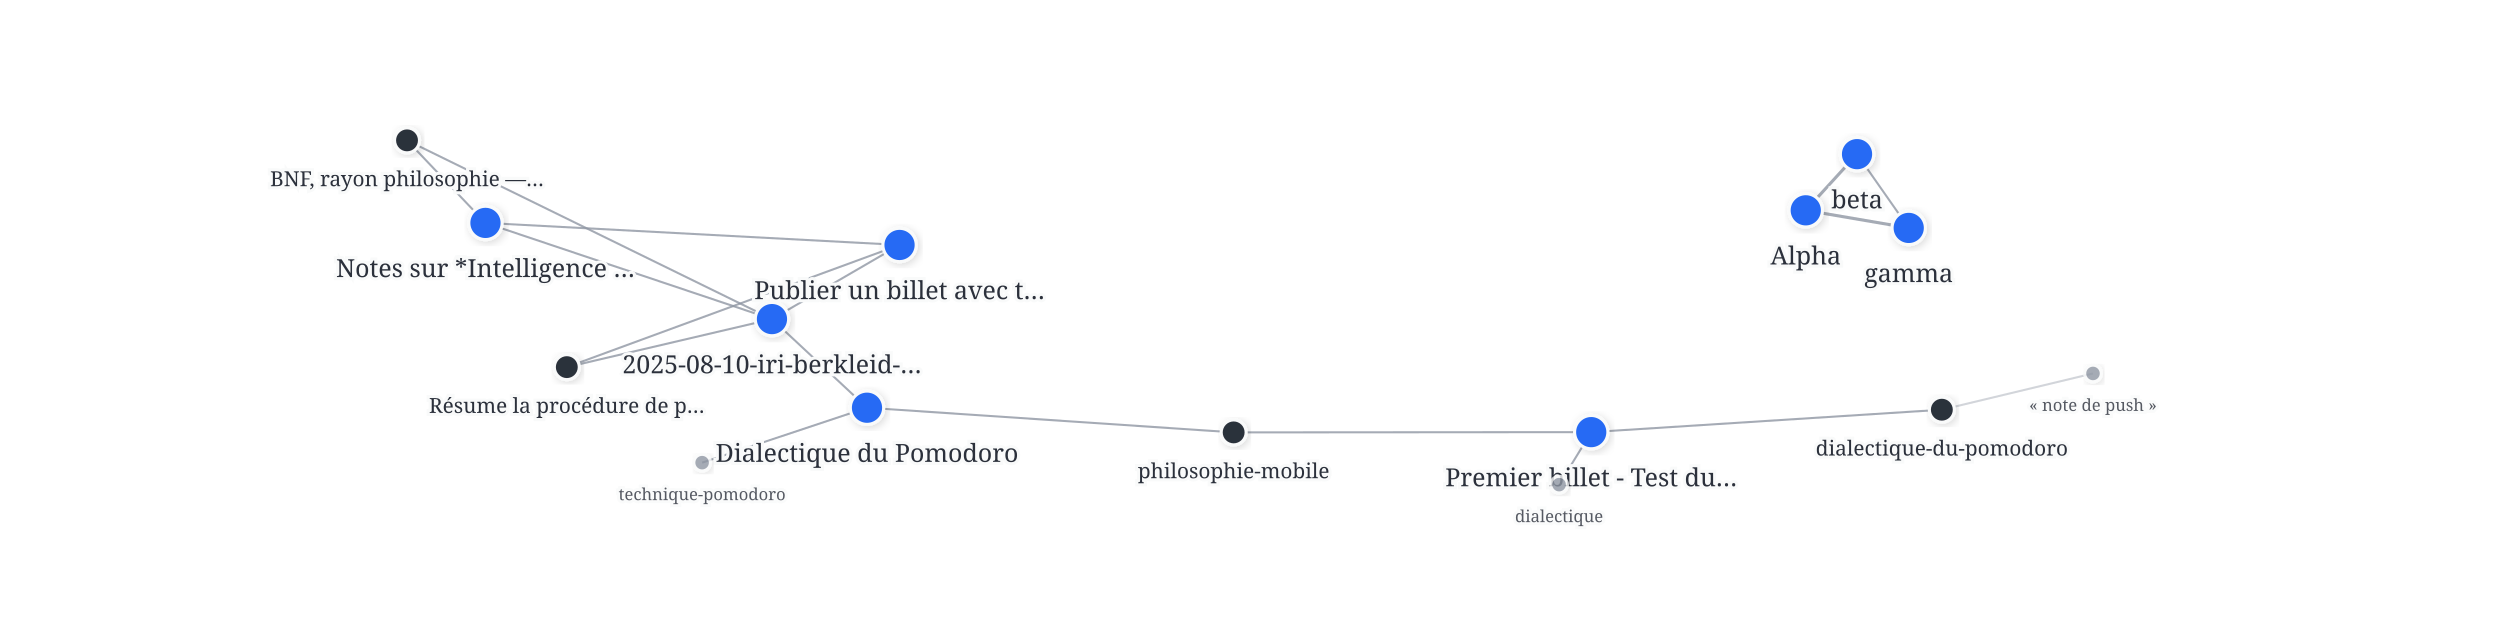
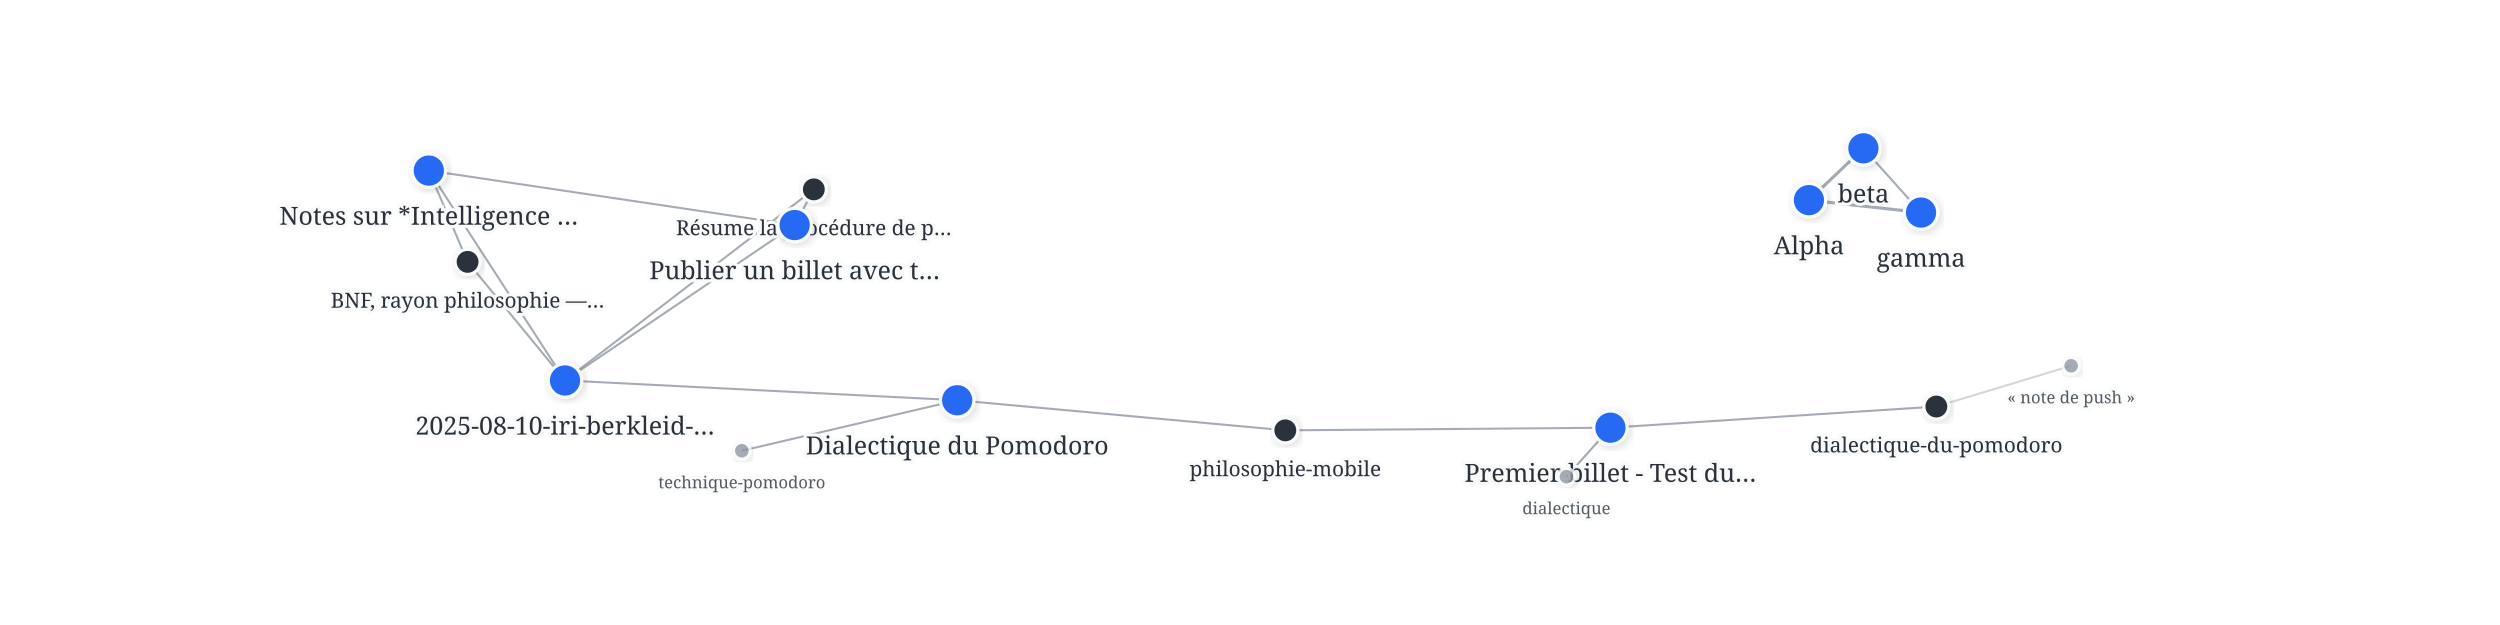
<svg xmlns="http://www.w3.org/2000/svg" viewBox="0 0 1200 300" style="max-width: 100%; height: auto; background-color: transparent;">
  <defs>
    <filter id="glow" x="-50%" y="-50%" width="200%" height="200%">
      <feGaussianBlur stdDeviation="4" result="coloredBlur" />
      <feMerge>
        <feMergeNode in="coloredBlur" />
        <feMergeNode in="SourceGraphic" />
      </feMerge>
    </filter>
    <filter id="shadow" x="-20%" y="-20%" width="140%" height="140%">
      <feDropShadow dx="1" dy="1" stdDeviation="2" flood-opacity="0.15" />
    </filter>
  </defs>
  <style>
    /* === CONSTELLATION SOPHISTIQUÉE === */
    
    /* Groupes de nœuds - transition harmonieuse */
    .node-group { 
      transition: opacity 0.3s ease-in-out;
      cursor: pointer;
    }
    
    .graph-link {
      text-decoration: none;
    }
    
    /* Effet global au survol : estomper les autres */
    svg:hover .node-group:not(:hover) { 
      opacity: 0.7; 
    }
    
    /* Nœud survolé : révélation lumineuse */
    .node-group:hover .node-halo { 
      opacity: 0.8 !important; 
      transition: opacity 0.2s ease-in-out;
    }
    
    .node-group:hover .node-main {
      transform: scale(1.15);
      transform-origin: center;
      transition: transform 0.2s ease-in-out;
    }
    
    /* Labels intelligents */
    .node-label { 
      pointer-events: none;
      transition: opacity 0.2s ease-in-out, font-weight 0.2s ease-in-out;
    }
    
    /* Révéler labels T2 au survol */
    .node-group:hover .node-label-hover { 
      opacity: 1 !important; 
    }
    
    /* Amplifier labels visibles au survol */
    .node-group:hover .node-label-visible,
    .node-group:hover .node-label-hover { 
      font-weight: 600;
      stroke-width: 4px;
    }
    
    /* Nœuds statiques T3 - subtils */
    .node-group-static { 
      opacity: 0.8; 
    }
    
    .node-group-static:hover { 
      opacity: 0.9;
    }
    
    /* Zone tactile invisible mais fonctionnelle */
    .tap-area {
      pointer-events: all;
    }
    
    /* Transitions fluides pour tous les éléments */
    circle, text {
      transition: all 0.2s ease-in-out;
    }
    
    /* Optimisation mobile */
    @media (pointer: coarse) {
      .node-group:hover .node-main {
        transform: scale(1.3);
      }
    }
  </style>
  <g class="edges">
-     <line x1="1004.631" y1="179.255" x2="932.087" y2="196.658" stroke="hsl(220, 10%, 60%)" stroke-width="1" opacity="0.4" />
-     <line x1="763.794" y1="207.422" x2="748.361" y2="232.629" stroke="hsl(220, 10%, 60%)" stroke-width="1" opacity="0.8" />
-     <line x1="763.794" y1="207.422" x2="932.087" y2="196.658" stroke="hsl(220, 10%, 60%)" stroke-width="1" opacity="0.8" />
-     <line x1="763.794" y1="207.422" x2="592.157" y2="207.55" stroke="hsl(220, 10%, 60%)" stroke-width="1" opacity="0.8" />
-     <line x1="416.158" y1="195.707" x2="337.015" y2="222.071" stroke="hsl(220, 10%, 60%)" stroke-width="1" opacity="0.8" />
-     <line x1="416.158" y1="195.707" x2="592.157" y2="207.55" stroke="hsl(220, 10%, 60%)" stroke-width="1" opacity="0.8" />
-     <line x1="233.026" y1="106.999" x2="195.369" y2="67.371" stroke="hsl(220, 10%, 60%)" stroke-width="1" opacity="0.8" />
-     <line x1="233.026" y1="106.999" x2="370.544" y2="153.164" stroke="hsl(220, 10%, 60%)" stroke-width="1" opacity="0.8" />
-     <line x1="431.785" y1="117.585" x2="272.068" y2="176.221" stroke="hsl(220, 10%, 60%)" stroke-width="1" opacity="0.8" />
-     <line x1="431.785" y1="117.585" x2="233.026" y2="106.999" stroke="hsl(220, 10%, 60%)" stroke-width="1" opacity="0.8" />
-     <line x1="431.785" y1="117.585" x2="370.544" y2="153.164" stroke="hsl(220, 10%, 60%)" stroke-width="1" opacity="0.8" />
-     <line x1="370.544" y1="153.164" x2="272.068" y2="176.221" stroke="hsl(220, 10%, 60%)" stroke-width="1" opacity="0.8" />
-     <line x1="370.544" y1="153.164" x2="195.369" y2="67.371" stroke="hsl(220, 10%, 60%)" stroke-width="1" opacity="0.8" />
-     <line x1="370.544" y1="153.164" x2="416.158" y2="195.707" stroke="hsl(220, 10%, 60%)" stroke-width="1" opacity="0.8" />
-     <line x1="866.766" y1="100.956" x2="891.379" y2="73.991" stroke="hsl(220, 10%, 60%)" stroke-width="1.5" opacity="0.8" />
-     <line x1="866.766" y1="100.956" x2="916.186" y2="109.407" stroke="hsl(220, 10%, 60%)" stroke-width="1.5" opacity="0.8" />
-     <line x1="891.379" y1="73.991" x2="916.186" y2="109.407" stroke="hsl(220, 10%, 60%)" stroke-width="1" opacity="0.8" />
+     <line x1="994.161" y1="175.571" x2="929.447" y2="195.137" stroke="hsl(220, 10%, 60%)" stroke-width="1" opacity="0.4" />
+     <line x1="773.013" y1="205.288" x2="751.899" y2="228.807" stroke="hsl(220, 10%, 60%)" stroke-width="1" opacity="0.8" />
+     <line x1="773.013" y1="205.288" x2="929.447" y2="195.137" stroke="hsl(220, 10%, 60%)" stroke-width="1" opacity="0.8" />
+     <line x1="773.013" y1="205.288" x2="616.951" y2="206.566" stroke="hsl(220, 10%, 60%)" stroke-width="1" opacity="0.8" />
+     <line x1="459.454" y1="192.115" x2="356.081" y2="216.355" stroke="hsl(220, 10%, 60%)" stroke-width="1" opacity="0.8" />
+     <line x1="459.454" y1="192.115" x2="616.951" y2="206.566" stroke="hsl(220, 10%, 60%)" stroke-width="1" opacity="0.8" />
+     <line x1="205.839" y1="81.877" x2="224.443" y2="125.697" stroke="hsl(220, 10%, 60%)" stroke-width="1" opacity="0.8" />
+     <line x1="205.839" y1="81.877" x2="271.212" y2="182.623" stroke="hsl(220, 10%, 60%)" stroke-width="1" opacity="0.8" />
+     <line x1="381.435" y1="108.027" x2="390.636" y2="90.899" stroke="hsl(220, 10%, 60%)" stroke-width="1" opacity="0.8" />
+     <line x1="381.435" y1="108.027" x2="205.839" y2="81.877" stroke="hsl(220, 10%, 60%)" stroke-width="1" opacity="0.8" />
+     <line x1="381.435" y1="108.027" x2="271.212" y2="182.623" stroke="hsl(220, 10%, 60%)" stroke-width="1" opacity="0.8" />
+     <line x1="271.212" y1="182.623" x2="390.636" y2="90.899" stroke="hsl(220, 10%, 60%)" stroke-width="1" opacity="0.8" />
+     <line x1="271.212" y1="182.623" x2="224.443" y2="125.697" stroke="hsl(220, 10%, 60%)" stroke-width="1" opacity="0.8" />
+     <line x1="271.212" y1="182.623" x2="459.454" y2="192.115" stroke="hsl(220, 10%, 60%)" stroke-width="1" opacity="0.8" />
+     <line x1="868.292" y1="96.06" x2="894.436" y2="71.193" stroke="hsl(220, 10%, 60%)" stroke-width="1.5" opacity="0.8" />
+     <line x1="868.292" y1="96.06" x2="922.093" y2="102.033" stroke="hsl(220, 10%, 60%)" stroke-width="1.5" opacity="0.8" />
+     <line x1="894.436" y1="71.193" x2="922.093" y2="102.033" stroke="hsl(220, 10%, 60%)" stroke-width="1" opacity="0.8" />
  </g>
  <g class="nodes">
    <g class="node-group-static tier-3">
-       <circle cx="1004.631" cy="179.255" r="4" fill="hsl(220, 10%, 60%)" filter="url(#shadow)" stroke="hsl(220, 10%, 98%)" stroke-width="1.5" class="node-main" />
-       <text x="1004.631" y="197.255" text-anchor="middle" font-size="8" font-family="IBM Plex Serif, serif" fill="hsl(220, 15%, 20%)" class="node-label node-label-visible" paint-order="stroke" stroke="hsl(220, 10%, 98%)" stroke-width="3px">
+       <circle cx="994.161" cy="175.571" r="4" fill="hsl(220, 10%, 60%)" filter="url(#shadow)" stroke="hsl(220, 10%, 98%)" stroke-width="1.5" class="node-main" />
+       <text x="994.161" y="193.571" text-anchor="middle" font-size="8" font-family="IBM Plex Serif, serif" fill="hsl(220, 15%, 20%)" class="node-label node-label-visible" paint-order="stroke" stroke="hsl(220, 10%, 98%)" stroke-width="3px">
                    « note de push »
                  </text>
    </g>
    <a href="/billets/dialectique-du-pomodoro" class="graph-link">
      <g class="node-group tier-2" data-degree="2">
-         <circle cx="932.087" cy="196.658" r="18" fill="transparent" class="tap-area" />
-         <circle cx="932.087" cy="196.658" r="12" fill="hsl(220, 15%, 20%)" class="node-halo" opacity="0" filter="url(#glow)" />
-         <circle cx="932.087" cy="196.658" r="6" fill="hsl(220, 15%, 20%)" filter="url(#shadow)" stroke="hsl(220, 10%, 98%)" stroke-width="1.5" class="node-main" />
-         <text x="932.087" y="218.658" text-anchor="middle" font-size="10" font-family="IBM Plex Serif, serif" fill="hsl(220, 15%, 20%)" class="node-label node-label-visible" paint-order="stroke" stroke="hsl(220, 10%, 98%)" stroke-width="3px">
+         <circle cx="929.447" cy="195.137" r="18" fill="transparent" class="tap-area" />
+         <circle cx="929.447" cy="195.137" r="12" fill="hsl(220, 15%, 20%)" class="node-halo" opacity="0" filter="url(#glow)" />
+         <circle cx="929.447" cy="195.137" r="6" fill="hsl(220, 15%, 20%)" filter="url(#shadow)" stroke="hsl(220, 10%, 98%)" stroke-width="1.5" class="node-main" />
+         <text x="929.447" y="217.137" text-anchor="middle" font-size="10" font-family="IBM Plex Serif, serif" fill="hsl(220, 15%, 20%)" class="node-label node-label-visible" paint-order="stroke" stroke="hsl(220, 10%, 98%)" stroke-width="3px">
                    dialectique-du-pomodoro
                  </text>
      </g>
    </a>
    <a href="/billets/2025-08-04-premier-billet" class="graph-link">
      <g class="node-group tier-1" data-degree="3">
-         <circle cx="763.794" cy="207.422" r="20" fill="transparent" class="tap-area" />
-         <circle cx="763.794" cy="207.422" r="14" fill="hsl(220, 90%, 55%)" class="node-halo" opacity="0" filter="url(#glow)" />
-         <circle cx="763.794" cy="207.422" r="8" fill="hsl(220, 90%, 55%)" filter="url(#shadow)" stroke="hsl(220, 10%, 98%)" stroke-width="1.5" class="node-main" />
-         <text x="763.794" y="233.422" text-anchor="middle" font-size="12" font-family="IBM Plex Serif, serif" fill="hsl(220, 15%, 20%)" class="node-label node-label-visible" paint-order="stroke" stroke="hsl(220, 10%, 98%)" stroke-width="3px">
+         <circle cx="773.013" cy="205.288" r="20" fill="transparent" class="tap-area" />
+         <circle cx="773.013" cy="205.288" r="14" fill="hsl(220, 90%, 55%)" class="node-halo" opacity="0" filter="url(#glow)" />
+         <circle cx="773.013" cy="205.288" r="8" fill="hsl(220, 90%, 55%)" filter="url(#shadow)" stroke="hsl(220, 10%, 98%)" stroke-width="1.5" class="node-main" />
+         <text x="773.013" y="231.288" text-anchor="middle" font-size="12" font-family="IBM Plex Serif, serif" fill="hsl(220, 15%, 20%)" class="node-label node-label-visible" paint-order="stroke" stroke="hsl(220, 10%, 98%)" stroke-width="3px">
                    Premier billet - Test du…
                  </text>
      </g>
    </a>
    <g class="node-group-static tier-3">
-       <circle cx="748.361" cy="232.629" r="4" fill="hsl(220, 10%, 60%)" filter="url(#shadow)" stroke="hsl(220, 10%, 98%)" stroke-width="1.5" class="node-main" />
-       <text x="748.361" y="250.629" text-anchor="middle" font-size="8" font-family="IBM Plex Serif, serif" fill="hsl(220, 15%, 20%)" class="node-label node-label-visible" paint-order="stroke" stroke="hsl(220, 10%, 98%)" stroke-width="3px">
+       <circle cx="751.899" cy="228.807" r="4" fill="hsl(220, 10%, 60%)" filter="url(#shadow)" stroke="hsl(220, 10%, 98%)" stroke-width="1.5" class="node-main" />
+       <text x="751.899" y="246.807" text-anchor="middle" font-size="8" font-family="IBM Plex Serif, serif" fill="hsl(220, 15%, 20%)" class="node-label node-label-visible" paint-order="stroke" stroke="hsl(220, 10%, 98%)" stroke-width="3px">
                    dialectique
                  </text>
    </g>
    <a href="/billets/philosophie-mobile" class="graph-link">
      <g class="node-group tier-2" data-degree="2">
-         <circle cx="592.157" cy="207.55" r="18" fill="transparent" class="tap-area" />
-         <circle cx="592.157" cy="207.55" r="12" fill="hsl(220, 15%, 20%)" class="node-halo" opacity="0" filter="url(#glow)" />
-         <circle cx="592.157" cy="207.55" r="6" fill="hsl(220, 15%, 20%)" filter="url(#shadow)" stroke="hsl(220, 10%, 98%)" stroke-width="1.5" class="node-main" />
-         <text x="592.157" y="229.55" text-anchor="middle" font-size="10" font-family="IBM Plex Serif, serif" fill="hsl(220, 15%, 20%)" class="node-label node-label-visible" paint-order="stroke" stroke="hsl(220, 10%, 98%)" stroke-width="3px">
+         <circle cx="616.951" cy="206.566" r="18" fill="transparent" class="tap-area" />
+         <circle cx="616.951" cy="206.566" r="12" fill="hsl(220, 15%, 20%)" class="node-halo" opacity="0" filter="url(#glow)" />
+         <circle cx="616.951" cy="206.566" r="6" fill="hsl(220, 15%, 20%)" filter="url(#shadow)" stroke="hsl(220, 10%, 98%)" stroke-width="1.5" class="node-main" />
+         <text x="616.951" y="228.566" text-anchor="middle" font-size="10" font-family="IBM Plex Serif, serif" fill="hsl(220, 15%, 20%)" class="node-label node-label-visible" paint-order="stroke" stroke="hsl(220, 10%, 98%)" stroke-width="3px">
                    philosophie-mobile
                  </text>
      </g>
    </a>
    <a href="/billets/2025-08-05-dialectique-du-pomodoro" class="graph-link">
      <g class="node-group tier-1" data-degree="3">
-         <circle cx="416.158" cy="195.707" r="20" fill="transparent" class="tap-area" />
-         <circle cx="416.158" cy="195.707" r="14" fill="hsl(220, 90%, 55%)" class="node-halo" opacity="0" filter="url(#glow)" />
-         <circle cx="416.158" cy="195.707" r="8" fill="hsl(220, 90%, 55%)" filter="url(#shadow)" stroke="hsl(220, 10%, 98%)" stroke-width="1.5" class="node-main" />
-         <text x="416.158" y="221.707" text-anchor="middle" font-size="12" font-family="IBM Plex Serif, serif" fill="hsl(220, 15%, 20%)" class="node-label node-label-visible" paint-order="stroke" stroke="hsl(220, 10%, 98%)" stroke-width="3px">
+         <circle cx="459.454" cy="192.115" r="20" fill="transparent" class="tap-area" />
+         <circle cx="459.454" cy="192.115" r="14" fill="hsl(220, 90%, 55%)" class="node-halo" opacity="0" filter="url(#glow)" />
+         <circle cx="459.454" cy="192.115" r="8" fill="hsl(220, 90%, 55%)" filter="url(#shadow)" stroke="hsl(220, 10%, 98%)" stroke-width="1.5" class="node-main" />
+         <text x="459.454" y="218.115" text-anchor="middle" font-size="12" font-family="IBM Plex Serif, serif" fill="hsl(220, 15%, 20%)" class="node-label node-label-visible" paint-order="stroke" stroke="hsl(220, 10%, 98%)" stroke-width="3px">
                    Dialectique du Pomodoro
                  </text>
      </g>
    </a>
    <g class="node-group-static tier-3">
-       <circle cx="337.015" cy="222.071" r="4" fill="hsl(220, 10%, 60%)" filter="url(#shadow)" stroke="hsl(220, 10%, 98%)" stroke-width="1.5" class="node-main" />
-       <text x="337.015" y="240.071" text-anchor="middle" font-size="8" font-family="IBM Plex Serif, serif" fill="hsl(220, 15%, 20%)" class="node-label node-label-visible" paint-order="stroke" stroke="hsl(220, 10%, 98%)" stroke-width="3px">
+       <circle cx="356.081" cy="216.355" r="4" fill="hsl(220, 10%, 60%)" filter="url(#shadow)" stroke="hsl(220, 10%, 98%)" stroke-width="1.5" class="node-main" />
+       <text x="356.081" y="234.355" text-anchor="middle" font-size="8" font-family="IBM Plex Serif, serif" fill="hsl(220, 15%, 20%)" class="node-label node-label-visible" paint-order="stroke" stroke="hsl(220, 10%, 98%)" stroke-width="3px">
                    technique-pomodoro
                  </text>
    </g>
    <a href="/billets/2025-08-06-peirce-sellars" class="graph-link">
      <g class="node-group tier-2" data-degree="2">
-         <circle cx="195.369" cy="67.371" r="18" fill="transparent" class="tap-area" />
-         <circle cx="195.369" cy="67.371" r="12" fill="hsl(220, 15%, 20%)" class="node-halo" opacity="0" filter="url(#glow)" />
-         <circle cx="195.369" cy="67.371" r="6" fill="hsl(220, 15%, 20%)" filter="url(#shadow)" stroke="hsl(220, 10%, 98%)" stroke-width="1.5" class="node-main" />
-         <text x="195.369" y="89.371" text-anchor="middle" font-size="10" font-family="IBM Plex Serif, serif" fill="hsl(220, 15%, 20%)" class="node-label node-label-visible" paint-order="stroke" stroke="hsl(220, 10%, 98%)" stroke-width="3px">
+         <circle cx="224.443" cy="125.697" r="18" fill="transparent" class="tap-area" />
+         <circle cx="224.443" cy="125.697" r="12" fill="hsl(220, 15%, 20%)" class="node-halo" opacity="0" filter="url(#glow)" />
+         <circle cx="224.443" cy="125.697" r="6" fill="hsl(220, 15%, 20%)" filter="url(#shadow)" stroke="hsl(220, 10%, 98%)" stroke-width="1.5" class="node-main" />
+         <text x="224.443" y="147.697" text-anchor="middle" font-size="10" font-family="IBM Plex Serif, serif" fill="hsl(220, 15%, 20%)" class="node-label node-label-visible" paint-order="stroke" stroke="hsl(220, 10%, 98%)" stroke-width="3px">
                    BNF, rayon philosophie —…
                  </text>
      </g>
    </a>
    <a href="/billets/2025-08-06-resume-la-procedure-de-publication-dun-billet" class="graph-link">
      <g class="node-group tier-2" data-degree="2">
-         <circle cx="272.068" cy="176.221" r="18" fill="transparent" class="tap-area" />
-         <circle cx="272.068" cy="176.221" r="12" fill="hsl(220, 15%, 20%)" class="node-halo" opacity="0" filter="url(#glow)" />
-         <circle cx="272.068" cy="176.221" r="6" fill="hsl(220, 15%, 20%)" filter="url(#shadow)" stroke="hsl(220, 10%, 98%)" stroke-width="1.5" class="node-main" />
-         <text x="272.068" y="198.221" text-anchor="middle" font-size="10" font-family="IBM Plex Serif, serif" fill="hsl(220, 15%, 20%)" class="node-label node-label-visible" paint-order="stroke" stroke="hsl(220, 10%, 98%)" stroke-width="3px">
+         <circle cx="390.636" cy="90.899" r="18" fill="transparent" class="tap-area" />
+         <circle cx="390.636" cy="90.899" r="12" fill="hsl(220, 15%, 20%)" class="node-halo" opacity="0" filter="url(#glow)" />
+         <circle cx="390.636" cy="90.899" r="6" fill="hsl(220, 15%, 20%)" filter="url(#shadow)" stroke="hsl(220, 10%, 98%)" stroke-width="1.5" class="node-main" />
+         <text x="390.636" y="112.899" text-anchor="middle" font-size="10" font-family="IBM Plex Serif, serif" fill="hsl(220, 15%, 20%)" class="node-label node-label-visible" paint-order="stroke" stroke="hsl(220, 10%, 98%)" stroke-width="3px">
                    Résume la procédure de p…
                  </text>
      </g>
    </a>
    <a href="/billets/2025-08-10-18-56-32-intelligence-and-spirit-negarestani" class="graph-link">
      <g class="node-group tier-1" data-degree="3">
-         <circle cx="233.026" cy="106.999" r="20" fill="transparent" class="tap-area" />
-         <circle cx="233.026" cy="106.999" r="14" fill="hsl(220, 90%, 55%)" class="node-halo" opacity="0" filter="url(#glow)" />
-         <circle cx="233.026" cy="106.999" r="8" fill="hsl(220, 90%, 55%)" filter="url(#shadow)" stroke="hsl(220, 10%, 98%)" stroke-width="1.5" class="node-main" />
-         <text x="233.026" y="132.999" text-anchor="middle" font-size="12" font-family="IBM Plex Serif, serif" fill="hsl(220, 15%, 20%)" class="node-label node-label-visible" paint-order="stroke" stroke="hsl(220, 10%, 98%)" stroke-width="3px">
+         <circle cx="205.839" cy="81.877" r="20" fill="transparent" class="tap-area" />
+         <circle cx="205.839" cy="81.877" r="14" fill="hsl(220, 90%, 55%)" class="node-halo" opacity="0" filter="url(#glow)" />
+         <circle cx="205.839" cy="81.877" r="8" fill="hsl(220, 90%, 55%)" filter="url(#shadow)" stroke="hsl(220, 10%, 98%)" stroke-width="1.5" class="node-main" />
+         <text x="205.839" y="107.877" text-anchor="middle" font-size="12" font-family="IBM Plex Serif, serif" fill="hsl(220, 15%, 20%)" class="node-label node-label-visible" paint-order="stroke" stroke="hsl(220, 10%, 98%)" stroke-width="3px">
                    Notes sur *Intelligence …
                  </text>
      </g>
    </a>
    <a href="/billets/2025-08-10-iri-berkleid-sublime-bacteriologique" class="graph-link">
      <g class="node-group tier-1" data-degree="5">
-         <circle cx="370.544" cy="153.164" r="20" fill="transparent" class="tap-area" />
-         <circle cx="370.544" cy="153.164" r="14" fill="hsl(220, 90%, 55%)" class="node-halo" opacity="0" filter="url(#glow)" />
-         <circle cx="370.544" cy="153.164" r="8" fill="hsl(220, 90%, 55%)" filter="url(#shadow)" stroke="hsl(220, 10%, 98%)" stroke-width="1.5" class="node-main" />
-         <text x="370.544" y="179.164" text-anchor="middle" font-size="12" font-family="IBM Plex Serif, serif" fill="hsl(220, 15%, 20%)" class="node-label node-label-visible" paint-order="stroke" stroke="hsl(220, 10%, 98%)" stroke-width="3px">
+         <circle cx="271.212" cy="182.623" r="20" fill="transparent" class="tap-area" />
+         <circle cx="271.212" cy="182.623" r="14" fill="hsl(220, 90%, 55%)" class="node-halo" opacity="0" filter="url(#glow)" />
+         <circle cx="271.212" cy="182.623" r="8" fill="hsl(220, 90%, 55%)" filter="url(#shadow)" stroke="hsl(220, 10%, 98%)" stroke-width="1.5" class="node-main" />
+         <text x="271.212" y="208.623" text-anchor="middle" font-size="12" font-family="IBM Plex Serif, serif" fill="hsl(220, 15%, 20%)" class="node-label node-label-visible" paint-order="stroke" stroke="hsl(220, 10%, 98%)" stroke-width="3px">
                    2025-08-10-iri-berkleid-…
                  </text>
      </g>
    </a>
    <a href="/billets/2025-08-10-19-13-04-termd-a-termux-github-vercel-guide" class="graph-link">
      <g class="node-group tier-1" data-degree="3">
-         <circle cx="431.785" cy="117.585" r="20" fill="transparent" class="tap-area" />
-         <circle cx="431.785" cy="117.585" r="14" fill="hsl(220, 90%, 55%)" class="node-halo" opacity="0" filter="url(#glow)" />
-         <circle cx="431.785" cy="117.585" r="8" fill="hsl(220, 90%, 55%)" filter="url(#shadow)" stroke="hsl(220, 10%, 98%)" stroke-width="1.5" class="node-main" />
-         <text x="431.785" y="143.585" text-anchor="middle" font-size="12" font-family="IBM Plex Serif, serif" fill="hsl(220, 15%, 20%)" class="node-label node-label-visible" paint-order="stroke" stroke="hsl(220, 10%, 98%)" stroke-width="3px">
+         <circle cx="381.435" cy="108.027" r="20" fill="transparent" class="tap-area" />
+         <circle cx="381.435" cy="108.027" r="14" fill="hsl(220, 90%, 55%)" class="node-halo" opacity="0" filter="url(#glow)" />
+         <circle cx="381.435" cy="108.027" r="8" fill="hsl(220, 90%, 55%)" filter="url(#shadow)" stroke="hsl(220, 10%, 98%)" stroke-width="1.5" class="node-main" />
+         <text x="381.435" y="134.027" text-anchor="middle" font-size="12" font-family="IBM Plex Serif, serif" fill="hsl(220, 15%, 20%)" class="node-label node-label-visible" paint-order="stroke" stroke="hsl(220, 10%, 98%)" stroke-width="3px">
                    Publier un billet avec t…
                  </text>
      </g>
    </a>
    <a href="/billets/alpha" class="graph-link">
      <g class="node-group tier-1" data-degree="4">
-         <circle cx="866.766" cy="100.956" r="20" fill="transparent" class="tap-area" />
-         <circle cx="866.766" cy="100.956" r="14" fill="hsl(220, 90%, 55%)" class="node-halo" opacity="0" filter="url(#glow)" />
-         <circle cx="866.766" cy="100.956" r="8" fill="hsl(220, 90%, 55%)" filter="url(#shadow)" stroke="hsl(220, 10%, 98%)" stroke-width="1.5" class="node-main" />
-         <text x="866.766" y="126.956" text-anchor="middle" font-size="12" font-family="IBM Plex Serif, serif" fill="hsl(220, 15%, 20%)" class="node-label node-label-visible" paint-order="stroke" stroke="hsl(220, 10%, 98%)" stroke-width="3px">
+         <circle cx="868.292" cy="96.06" r="20" fill="transparent" class="tap-area" />
+         <circle cx="868.292" cy="96.06" r="14" fill="hsl(220, 90%, 55%)" class="node-halo" opacity="0" filter="url(#glow)" />
+         <circle cx="868.292" cy="96.06" r="8" fill="hsl(220, 90%, 55%)" filter="url(#shadow)" stroke="hsl(220, 10%, 98%)" stroke-width="1.5" class="node-main" />
+         <text x="868.292" y="122.06" text-anchor="middle" font-size="12" font-family="IBM Plex Serif, serif" fill="hsl(220, 15%, 20%)" class="node-label node-label-visible" paint-order="stroke" stroke="hsl(220, 10%, 98%)" stroke-width="3px">
                    Alpha
                  </text>
      </g>
    </a>
    <a href="/billets/beta" class="graph-link">
      <g class="node-group tier-1" data-degree="3">
-         <circle cx="891.379" cy="73.991" r="20" fill="transparent" class="tap-area" />
-         <circle cx="891.379" cy="73.991" r="14" fill="hsl(220, 90%, 55%)" class="node-halo" opacity="0" filter="url(#glow)" />
-         <circle cx="891.379" cy="73.991" r="8" fill="hsl(220, 90%, 55%)" filter="url(#shadow)" stroke="hsl(220, 10%, 98%)" stroke-width="1.5" class="node-main" />
-         <text x="891.379" y="99.991" text-anchor="middle" font-size="12" font-family="IBM Plex Serif, serif" fill="hsl(220, 15%, 20%)" class="node-label node-label-visible" paint-order="stroke" stroke="hsl(220, 10%, 98%)" stroke-width="3px">
+         <circle cx="894.436" cy="71.193" r="20" fill="transparent" class="tap-area" />
+         <circle cx="894.436" cy="71.193" r="14" fill="hsl(220, 90%, 55%)" class="node-halo" opacity="0" filter="url(#glow)" />
+         <circle cx="894.436" cy="71.193" r="8" fill="hsl(220, 90%, 55%)" filter="url(#shadow)" stroke="hsl(220, 10%, 98%)" stroke-width="1.5" class="node-main" />
+         <text x="894.436" y="97.193" text-anchor="middle" font-size="12" font-family="IBM Plex Serif, serif" fill="hsl(220, 15%, 20%)" class="node-label node-label-visible" paint-order="stroke" stroke="hsl(220, 10%, 98%)" stroke-width="3px">
                    beta
                  </text>
      </g>
    </a>
    <a href="/billets/gamma" class="graph-link">
      <g class="node-group tier-1" data-degree="3">
-         <circle cx="916.186" cy="109.407" r="20" fill="transparent" class="tap-area" />
-         <circle cx="916.186" cy="109.407" r="14" fill="hsl(220, 90%, 55%)" class="node-halo" opacity="0" filter="url(#glow)" />
-         <circle cx="916.186" cy="109.407" r="8" fill="hsl(220, 90%, 55%)" filter="url(#shadow)" stroke="hsl(220, 10%, 98%)" stroke-width="1.5" class="node-main" />
-         <text x="916.186" y="135.407" text-anchor="middle" font-size="12" font-family="IBM Plex Serif, serif" fill="hsl(220, 15%, 20%)" class="node-label node-label-visible" paint-order="stroke" stroke="hsl(220, 10%, 98%)" stroke-width="3px">
+         <circle cx="922.093" cy="102.033" r="20" fill="transparent" class="tap-area" />
+         <circle cx="922.093" cy="102.033" r="14" fill="hsl(220, 90%, 55%)" class="node-halo" opacity="0" filter="url(#glow)" />
+         <circle cx="922.093" cy="102.033" r="8" fill="hsl(220, 90%, 55%)" filter="url(#shadow)" stroke="hsl(220, 10%, 98%)" stroke-width="1.5" class="node-main" />
+         <text x="922.093" y="128.033" text-anchor="middle" font-size="12" font-family="IBM Plex Serif, serif" fill="hsl(220, 15%, 20%)" class="node-label node-label-visible" paint-order="stroke" stroke="hsl(220, 10%, 98%)" stroke-width="3px">
                    gamma
                  </text>
      </g>
    </a>
  </g>
</svg>
